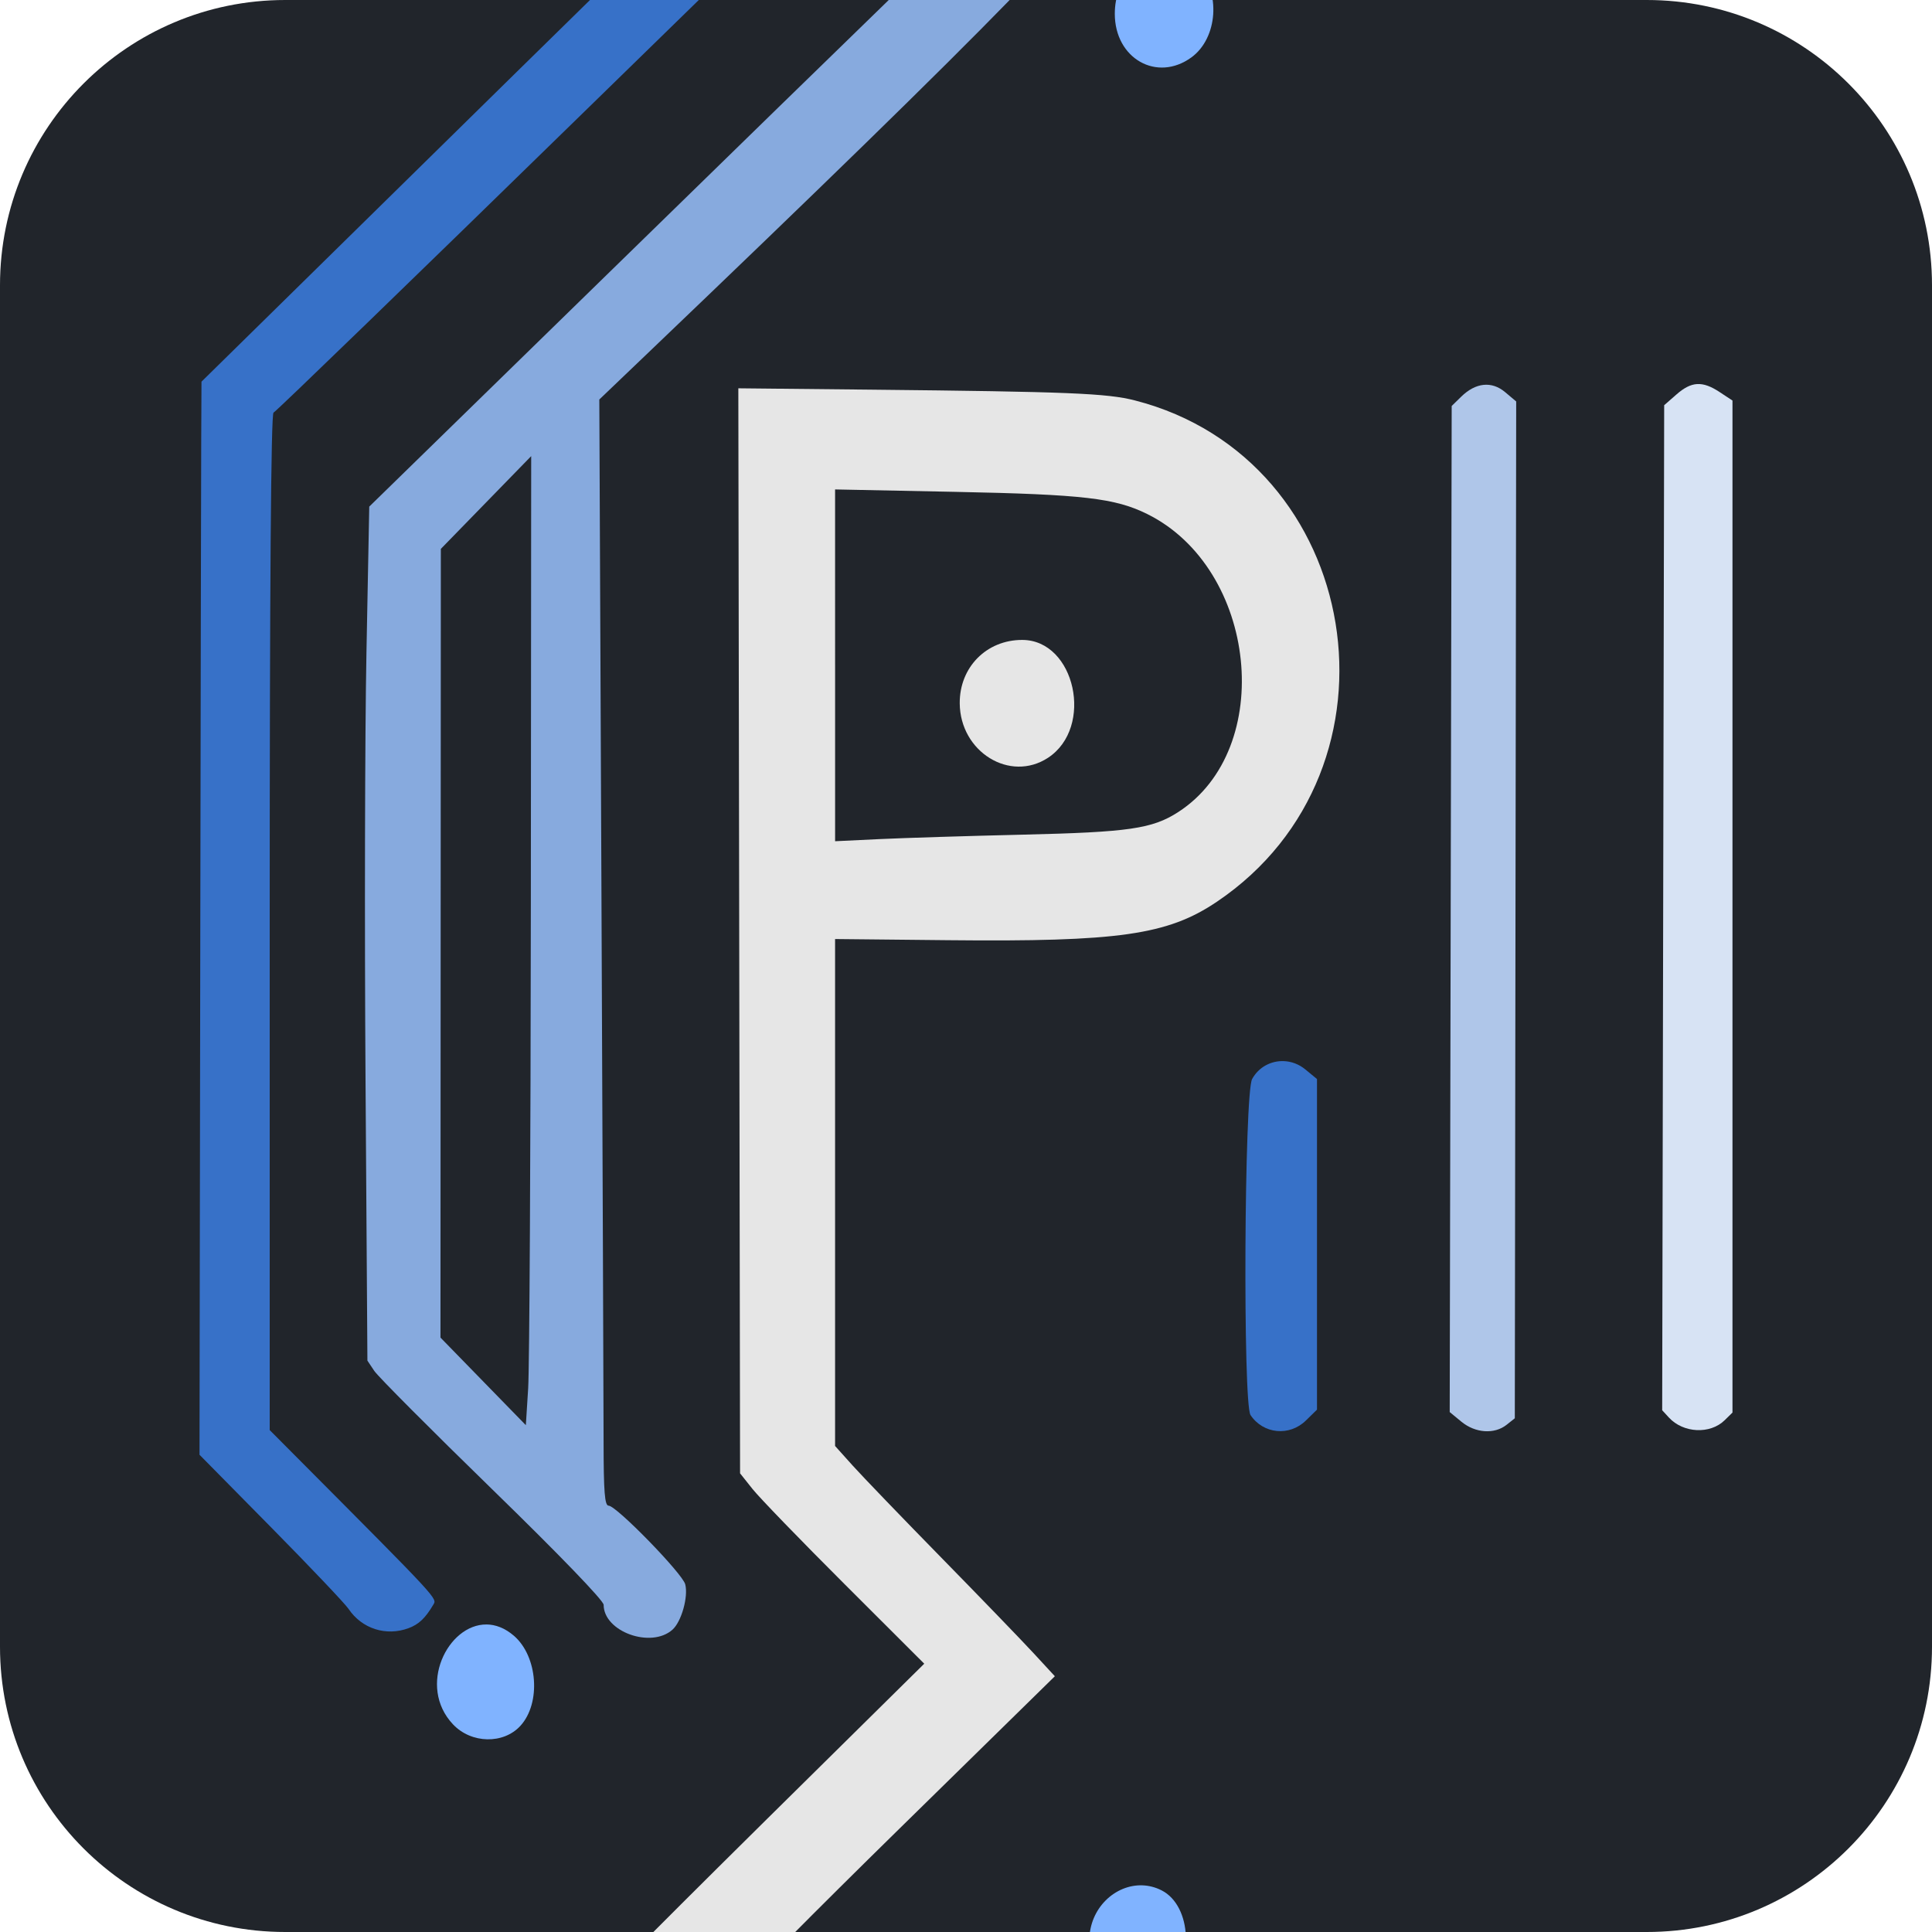
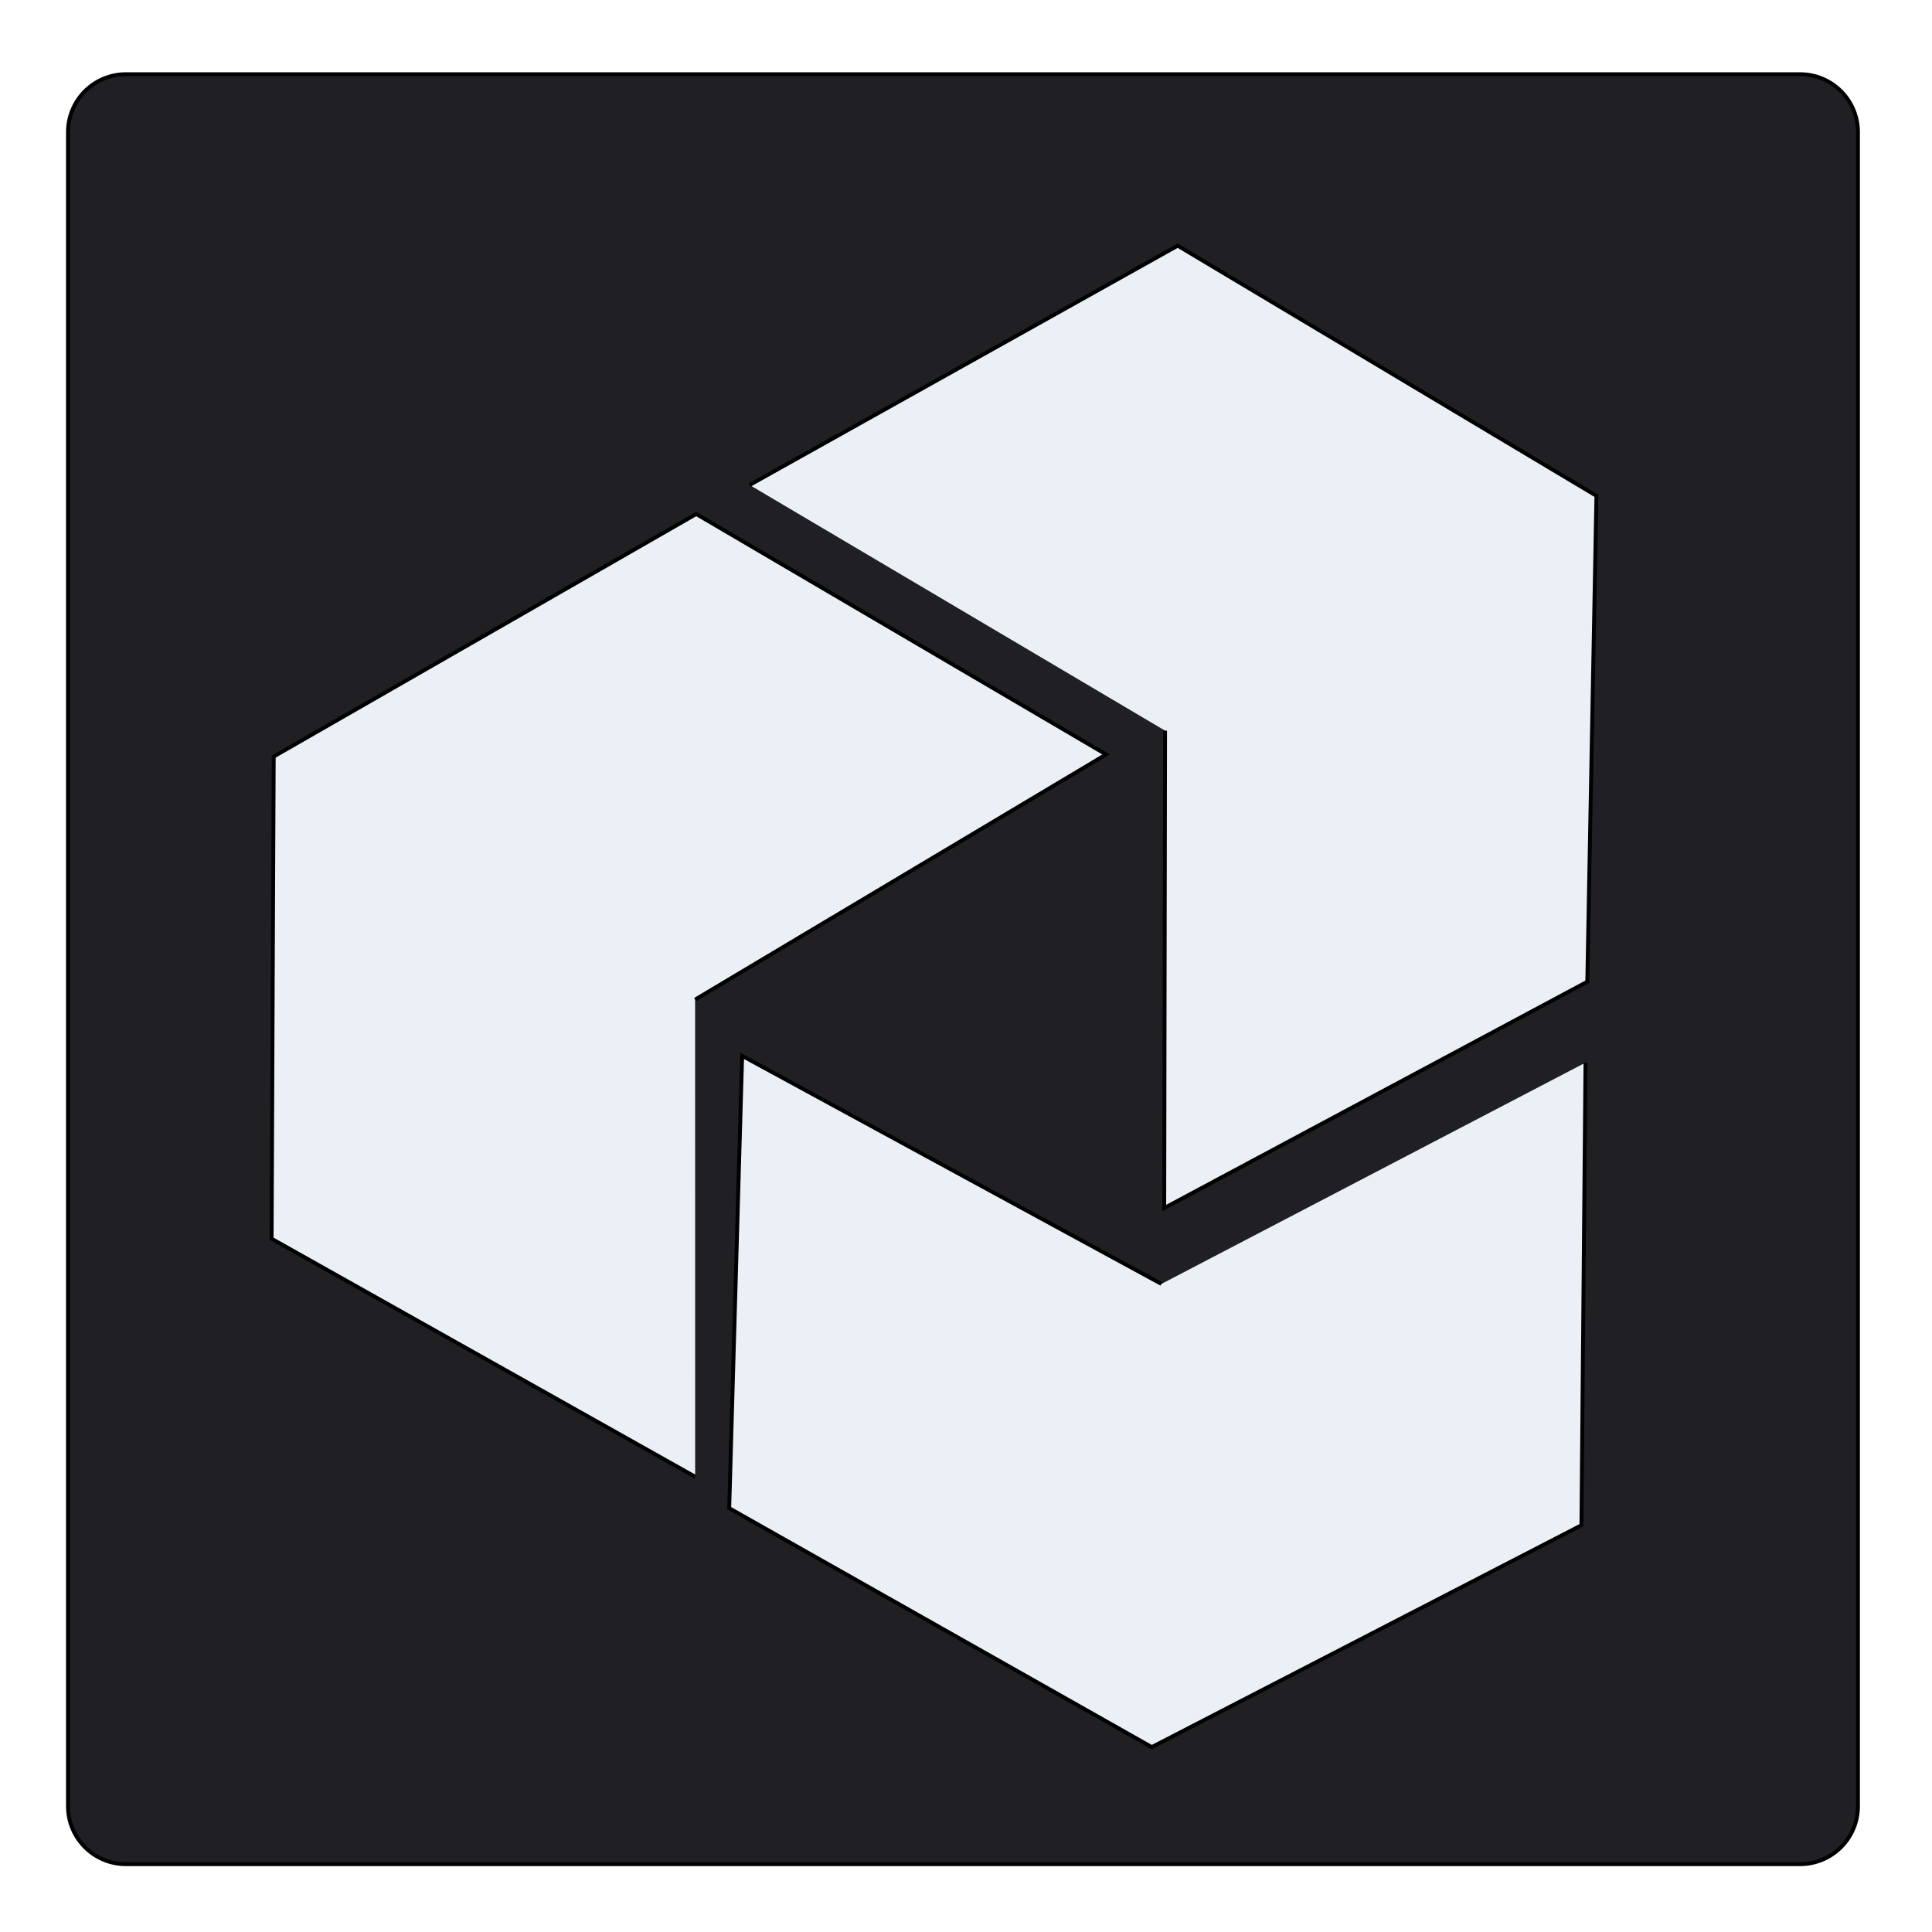
- <svg xmlns="http://www.w3.org/2000/svg" width="512" height="512" viewBox="0 0 135.467 135.467" version="1.1" id="svg5" xml:space="preserve">
-   <defs id="defs2" />
-   <g id="layer1">
-     <rect style="fill:#21252b;fill-opacity:1;stroke-width:1.448;stroke-linecap:round;stroke-linejoin:round" id="rect1666" width="135.467" height="135.467" x="3.5603841e-06" y="3.5603841e-06" rx="20" ry="20" />
-     <path style="fill:#80b3ff;stroke-width:4.42;stroke-linecap:round;stroke-linejoin:round" d="m 70.27,141.597 c -2.792,-0.032 -4.683,4.274 -2.396,6.936 1.06,1.235 3.876,1.141 4.973,-0.166 1.562,-1.861 0.818,-5.468 -1.335,-6.474 -0.426,-0.199 -0.843,-0.292 -1.242,-0.297 z" id="path1571" />
-     <path style="fill:#80b3ff;stroke-width:4.42;stroke-linecap:round;stroke-linejoin:round" d="m 80.117,132.196 c -1.922,-0.077 -3.735,1.604 -3.735,3.862 0,2.998 3.045,4.818 5.313,3.175 2.056,-1.489 1.902,-5.598 -0.251,-6.688 -0.434,-0.22 -0.884,-0.331 -1.327,-0.349 z" id="path1569" />
-     <path style="fill:#80b3ff;stroke-width:4.42;stroke-linecap:round;stroke-linejoin:round" d="m 34.113,113.904 c -2.716,-0.024 -4.881,4.325 -2.347,7.006 1.28,1.355 3.538,1.401 4.727,0.097 1.454,-1.594 1.214,-4.872 -0.462,-6.314 -0.635,-0.546 -1.291,-0.784 -1.918,-0.79 z" id="path1567" />
-     <path style="fill:#3771c8;stroke-width:4.42;stroke-linecap:round;stroke-linejoin:round" d="m 90.007,74.403 c -0.882,-0.031 -1.75,0.412 -2.212,1.257 -0.552,1.011 -0.655,22.75 -0.111,23.562 0.891,1.332 2.727,1.512 3.882,0.381 l 0.778,-0.762 V 87.25 75.659 l -0.818,-0.674 c -0.455,-0.375 -0.989,-0.564 -1.518,-0.582 z" id="path1565" />
-     <path style="fill:#e6e6e6;stroke-width:4.42;stroke-linecap:round;stroke-linejoin:round" d="m 71.675,44.87 c -2.507,-0.003 -4.401,1.92 -4.381,4.447 0.027,3.405 3.522,5.563 6.187,3.819 3.253,-2.128 1.913,-8.262 -1.806,-8.266 z" id="path1563" />
-     <path style="fill:#e6e6e6;stroke-width:4.42;stroke-linecap:round;stroke-linejoin:round" d="m 51.77,27.227 0.061,38.04 0.061,38.04 0.877,1.102 c 0.482,0.606 3.388,3.61 6.457,6.674 l 5.58,5.572 -1.185,1.169 c -15.797,15.586 -19.967,19.746 -19.967,19.918 0,0.65 18.678,19.14 19.623,19.426 0.896,0.27 1.908,0.089 2.521,-0.452 0.844,-0.745 0.817,-3.722 -0.034,-3.722 -0.204,0 -13.423,-13.485 -13.549,-13.822 -0.047,-0.125 4.827,-5.045 10.832,-10.933 l 10.917,-10.705 -1.491,-1.615 c -0.82,-0.888 -3.73,-3.902 -6.467,-6.696 -2.737,-2.794 -5.534,-5.7 -6.215,-6.457 L 58.554,101.389 V 83.616 l -5.13e-4,-17.773 7.916,0.081 C 78.446,66.047 81.871,65.557 85.326,63.227 99.154,53.901 95.6,32.186 79.573,28.076 77.616,27.575 74.899,27.464 61.082,27.322 Z m 6.784,7.091 8.448,0.17 c 8.947,0.18 11.192,0.44 13.442,1.556 7.725,3.833 9.034,16.467 2.165,20.899 -1.81,1.168 -3.454,1.407 -10.896,1.581 -3.798,0.089 -8.312,0.229 -10.032,0.311 l -3.126,0.15 V 46.651 h -5.12e-4 z" id="path1561" />
-     <path style="fill:#afc6e9;stroke-width:4.42;stroke-linecap:round;stroke-linejoin:round" d="m 104.024,26.986 c -0.526,0.054 -1.061,0.332 -1.57,0.83 l -0.665,0.651 -0.07,35.272 -0.069,35.272 0.822,0.677 c 0.972,0.801 2.311,0.893 3.163,0.218 h 5.2e-4 l 0.579,-0.46 0.048,-35.648 0.049,-35.648 -0.775,-0.653 c -0.47,-0.396 -0.987,-0.565 -1.513,-0.511 z" id="path1559" />
-     <path style="fill:#d7e3f4;stroke-width:4.42;stroke-linecap:round;stroke-linejoin:round" d="m 119.007,26.929 c -0.473,0.026 -0.927,0.265 -1.45,0.723 l -0.869,0.76 -0.07,35.235 -0.07,35.235 0.469,0.511 c 1.008,1.098 2.891,1.19 3.912,0.19 l 0.548,-0.537 V 63.566 28.085 l -0.904,-0.596 c -0.601,-0.397 -1.093,-0.585 -1.566,-0.559 z" id="path1557" />
-     <path style="fill:#80b3ff;stroke-width:4.42;stroke-linecap:round;stroke-linejoin:round" d="m 81.602,-3.176 c -1.781,0.07 -3.435,1.73 -3.435,4.144 0,3.139 2.955,4.818 5.374,3.054 1.852,-1.35 2.074,-4.615 0.425,-6.23 -0.719,-0.704 -1.554,-1 -2.364,-0.968 z" id="path1555" />
-     <path style="fill:#87aade;stroke-width:4.42;stroke-linecap:round;stroke-linejoin:round" d="m 75.063,-11.482 c -1.179,0.008 -2.431,0.628 -3.155,1.947 -0.248,0.451 -1.102,1.416 -1.899,2.144 C 68.164,-5.704 62.049,0.232 41.991,19.808 L 25.891,35.522 25.694,45.793 c -0.108,5.649 -0.137,19.123 -0.064,29.941 l 0.132,19.67 0.482,0.721 c 0.265,0.397 3.992,4.139 8.282,8.316 4.696,4.572 7.8,7.79 7.8,8.084 0,1.881 3.317,3.082 4.823,1.747 0.631,-0.559 1.123,-2.305 0.898,-3.185 -0.193,-0.755 -4.829,-5.513 -5.371,-5.513 -0.276,0 -0.351,-0.955 -0.354,-4.494 -0.002,-2.472 -0.07,-19.923 -0.151,-38.781 L 42.022,28.012 45.265,24.912 C 69.704,1.549 77.977,-6.941 77.977,-8.66 c 0,-1.83 -1.397,-2.832 -2.913,-2.822 z M 37.246,31.982 37.222,63.372 c -0.014,17.265 -0.098,32.553 -0.188,33.974 l -0.163,2.584 -2.993,-3.071 -2.993,-3.071 0.013,-27.651 0.013,-27.651 3.168,-3.252 z" id="path1553" />
-     <path style="fill:#3771c8;stroke-width:4.42;stroke-linecap:round;stroke-linejoin:round" d="m 63.146,-21.818 c -1.214,0.079 -2.361,0.812 -2.601,2.273 -0.318,1.941 -0.39,2.08 -1.256,2.429 -0.54,0.218 -9.229,8.567 -23.015,22.114 L 14.128,26.761 14.109,30.93 c -0.011,2.293 -0.042,19.223 -0.07,37.622 l -0.05,33.452 5.002,5.071 c 2.751,2.789 5.2,5.368 5.443,5.73 0.935,1.397 2.638,1.945 4.216,1.357 0.713,-0.265 1.169,-0.696 1.721,-1.627 0.285,-0.48 0.571,-0.17 -9.664,-10.456 l -1.796,-1.805 V 64.647 c 0,-23.741 0.09,-35.657 0.269,-35.715 C 19.328,28.884 29.055,19.465 40.797,8.001 52.539,-3.463 63.017,-13.654 64.082,-14.647 c 2.036,-1.898 2.285,-2.374 2.291,-4.388 0.006,-1.905 -1.666,-2.884 -3.227,-2.782 z" id="path1551" />
-   </g>
+ <svg xmlns="http://www.w3.org/2000/svg" viewBox="0 0 500 500">
+   <rect x="17.593" y="19.201" width="463.249" height="463.249" style="stroke: rgb(0, 0, 0); fill: rgb(31, 31, 36);" rx="15" ry="15" />
+   <polyline style="stroke: rgb(0, 0, 0); fill: rgb(235, 240, 247);" points="179.908 382.174 70.295 320.584 70.84 195.794 180.187 133.027 286.254 195.25 179.892 258.696" />
+   <polyline style="stroke: rgb(0, 0, 0); stroke-width: 1; transform-origin: 237.818px 150.217px; fill: rgb(235, 240, 247);" points="194.008 125.512 304.786 63.584 413.152 128.323 410.786 254.069 301.304 312.64 301.522 189.093" />
+   <polyline style="stroke: rgb(0, 0, 0); stroke-width: 1; transform-origin: 233.042px 257.059px; fill: rgb(235, 240, 247);" points="410.322 275.01 409.273 394.732 298.082 452.147 188.721 390.316 192.07 273.252 300.572 332.284" />
</svg>
